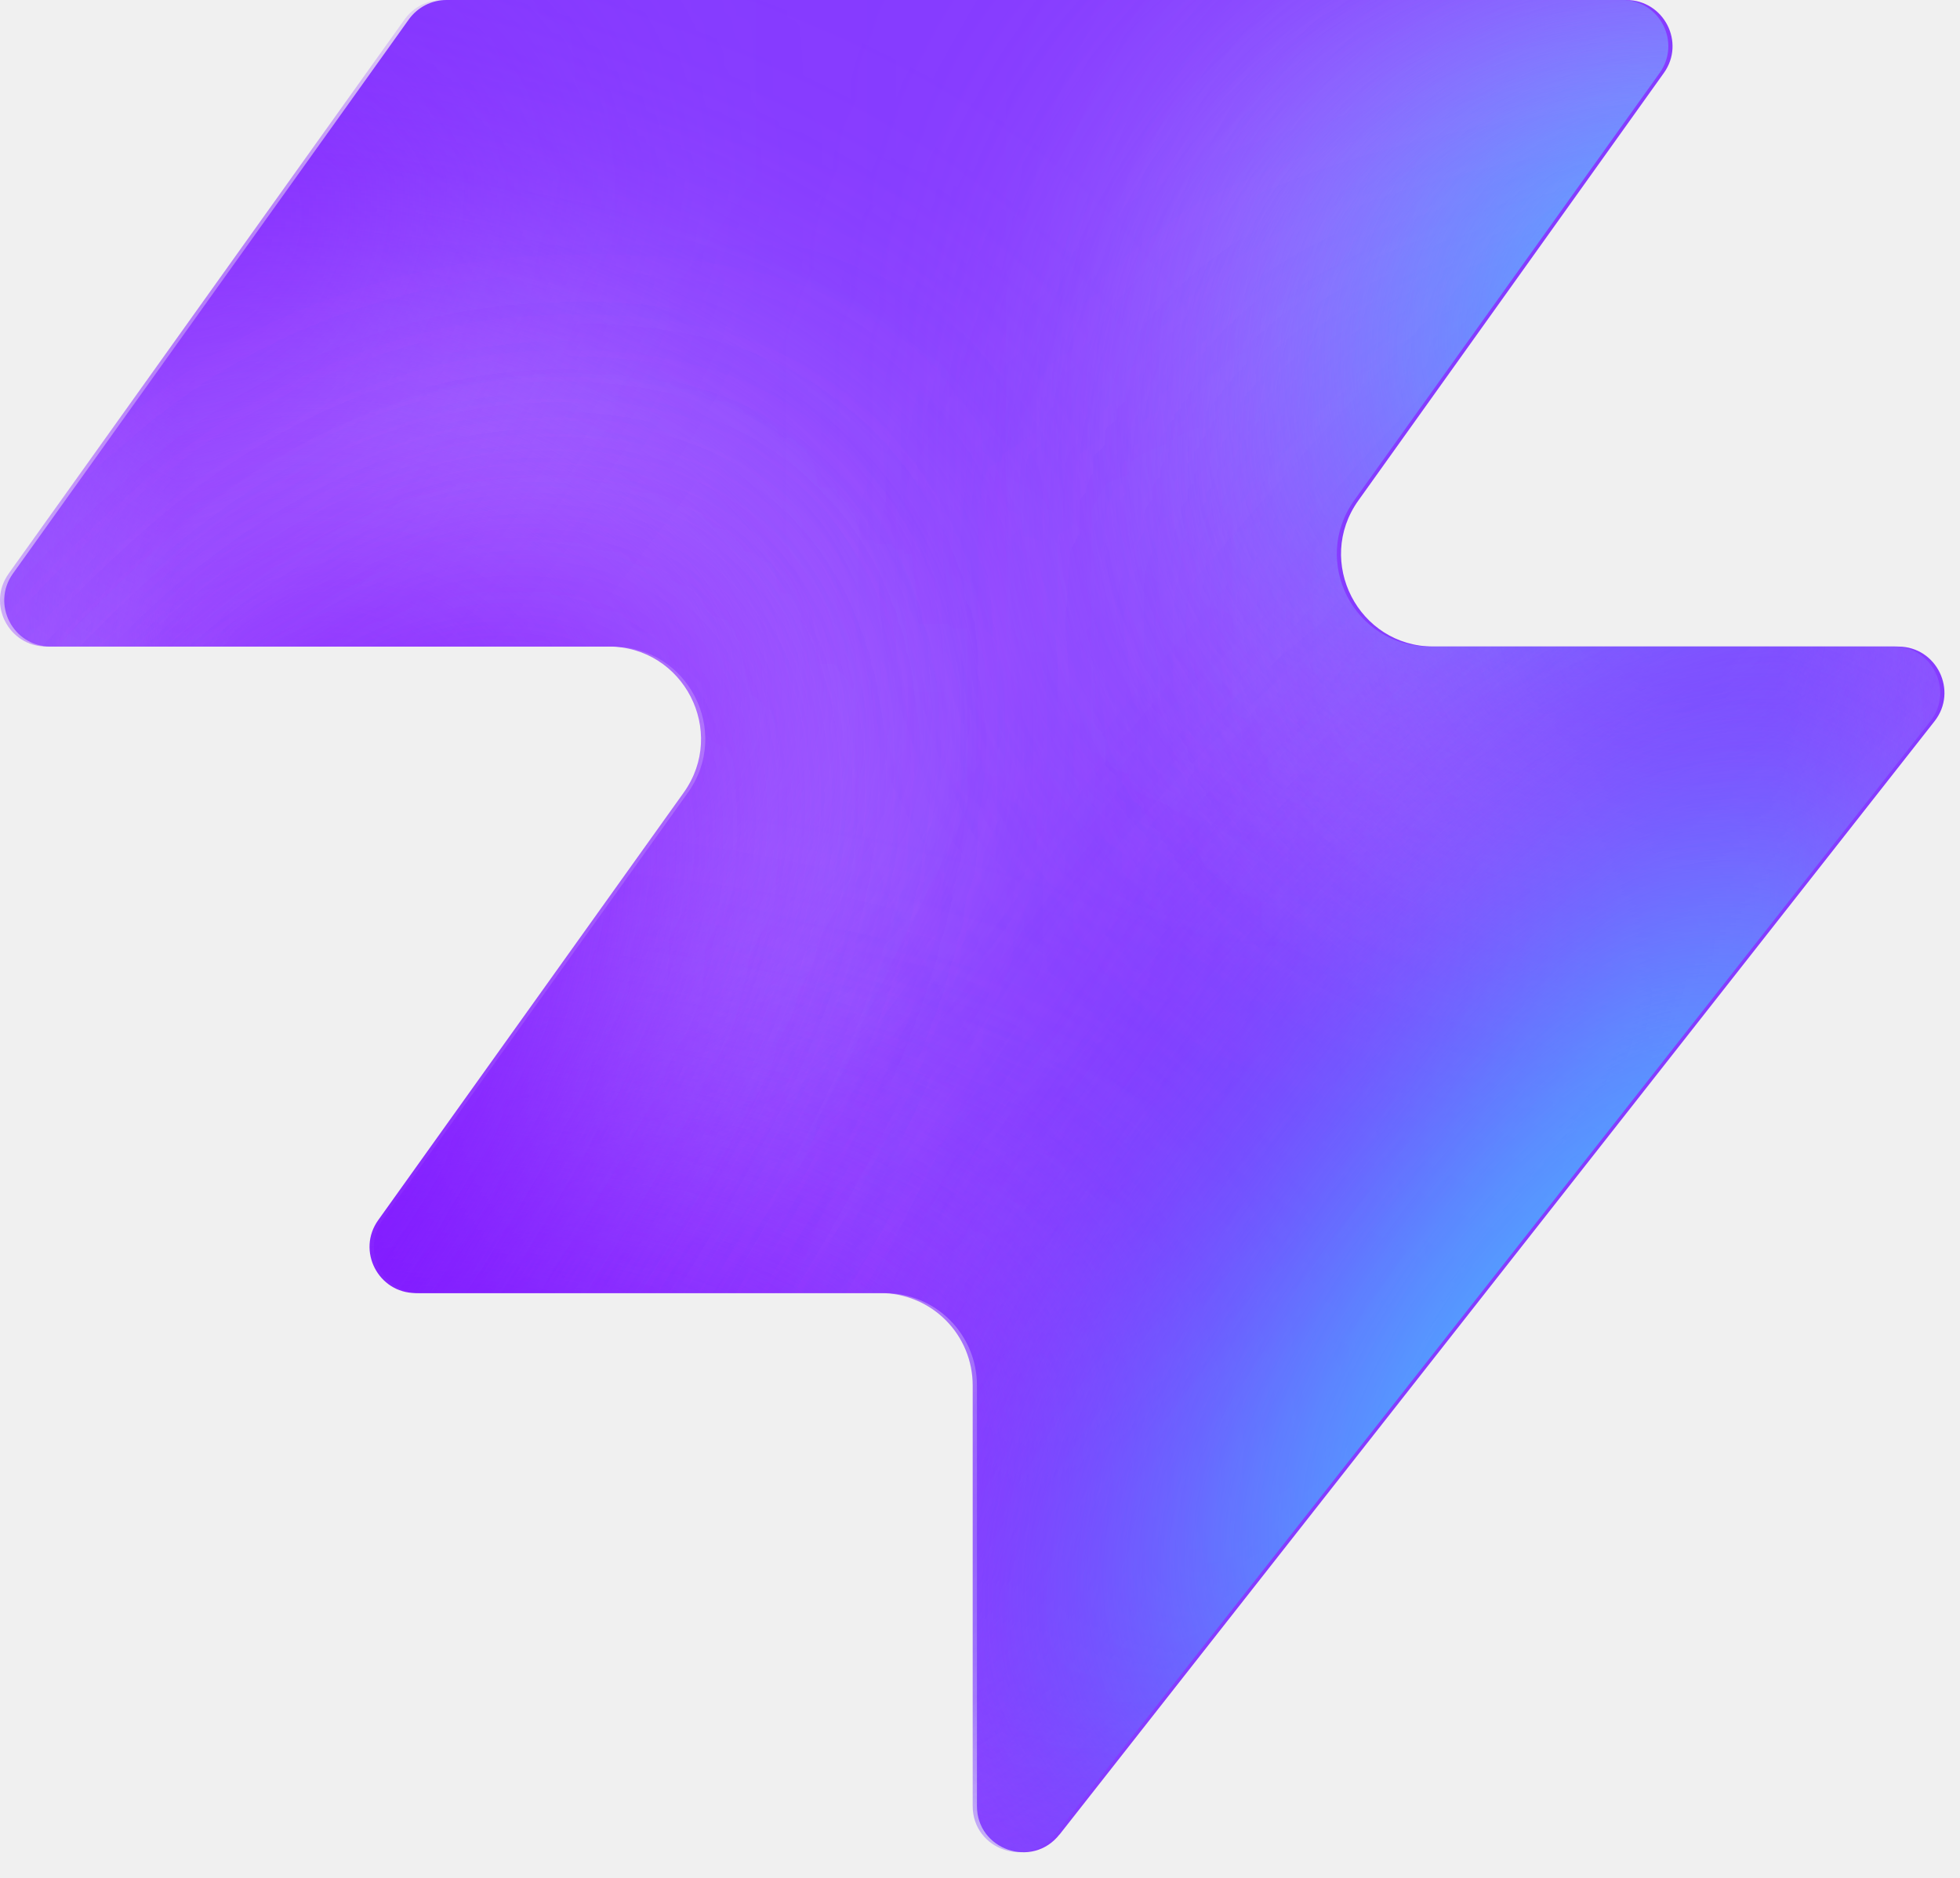
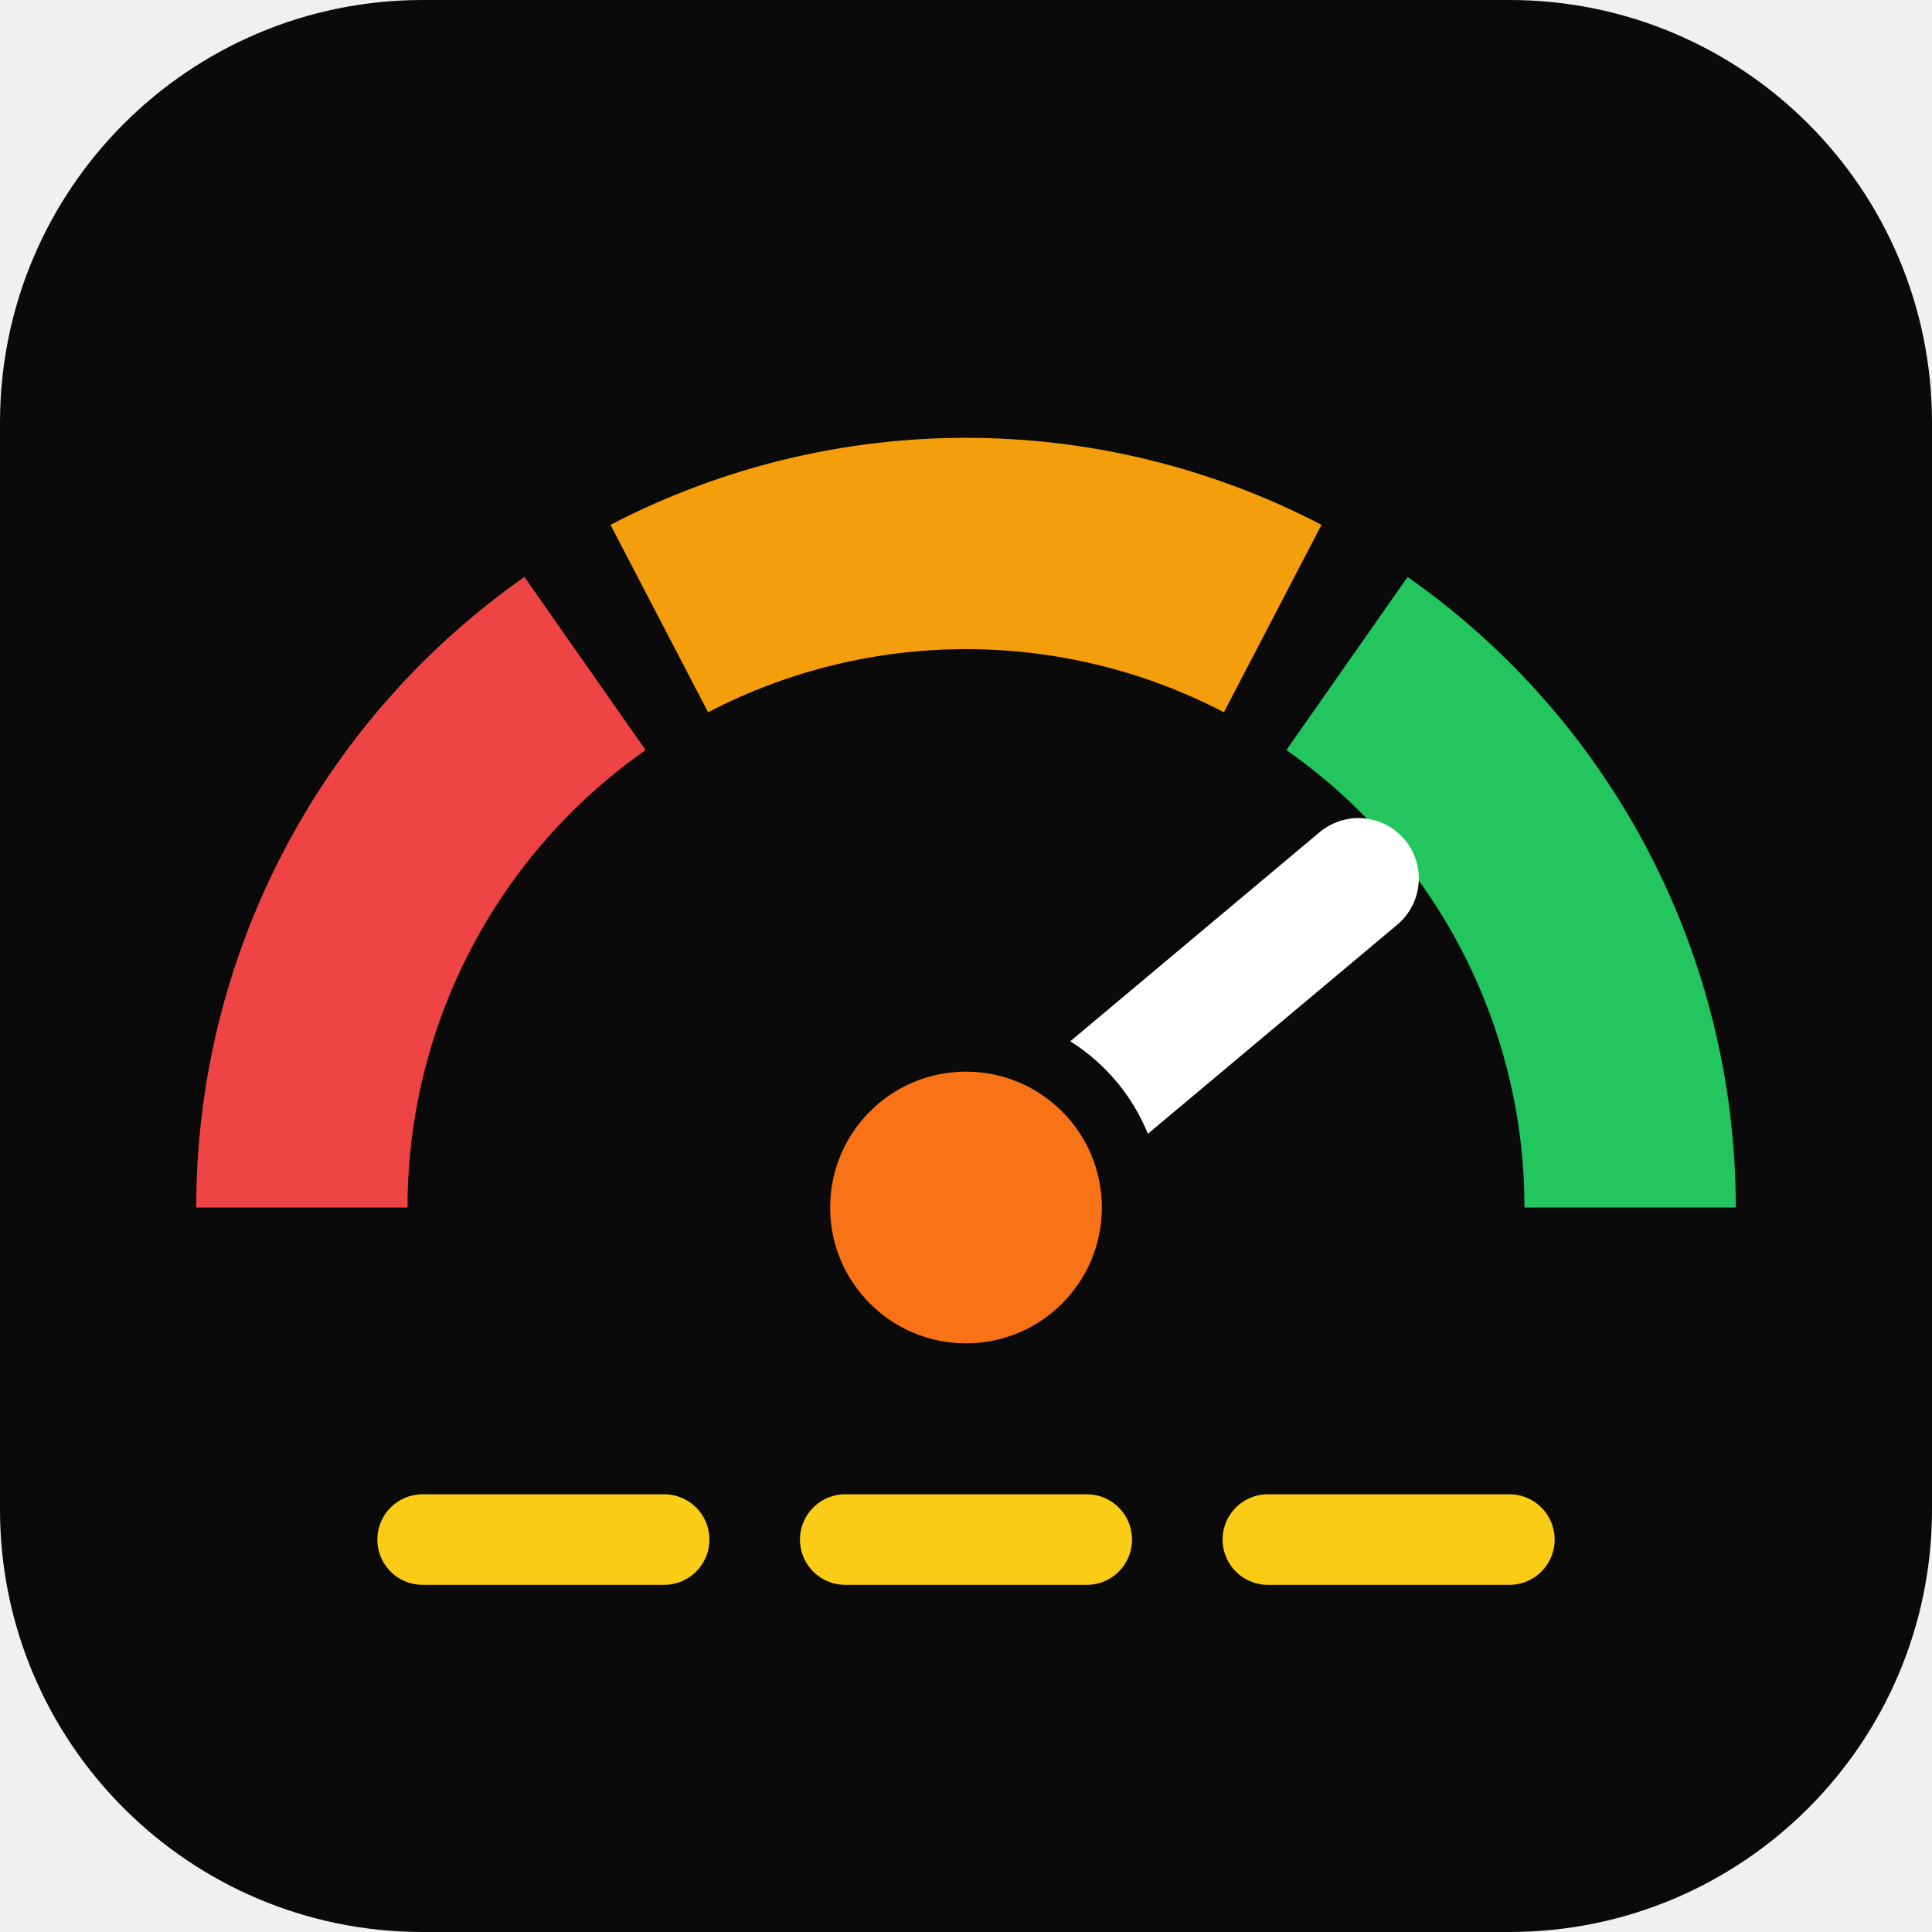
- <svg xmlns="http://www.w3.org/2000/svg" width="48" height="46" fill="none" viewBox="0 0 48 46">
-   <path fill="#863bff" d="M25.946 44.938c-.664.845-2.021.375-2.021-.698V33.937a2.26 2.26 0 0 0-2.262-2.262H10.287c-.92 0-1.456-1.04-.92-1.788l7.48-10.471c1.07-1.497 0-3.578-1.842-3.578H1.237c-.92 0-1.456-1.04-.92-1.788L10.013.474c.214-.297.556-.474.92-.474h28.894c.92 0 1.456 1.04.92 1.788l-7.48 10.471c-1.07 1.498 0 3.579 1.842 3.579h11.377c.943 0 1.473 1.088.89 1.83L25.947 44.94z" style="fill:#863bff;fill:color(display-p3 .525 .23 1);fill-opacity:1" />
-   <mask id="a" width="48" height="46" x="0" y="0" maskUnits="userSpaceOnUse" style="mask-type:alpha">
-     <path fill="#000" d="M25.842 44.938c-.664.844-2.021.375-2.021-.698V33.937a2.26 2.26 0 0 0-2.262-2.262H10.183c-.92 0-1.456-1.04-.92-1.788l7.48-10.471c1.07-1.498 0-3.579-1.842-3.579H1.133c-.92 0-1.456-1.04-.92-1.787L9.91.473c.214-.297.556-.474.92-.474h28.894c.92 0 1.456 1.04.92 1.788l-7.48 10.471c-1.07 1.498 0 3.578 1.842 3.578h11.377c.943 0 1.473 1.088.89 1.832L25.843 44.94z" style="fill:#000;fill-opacity:1" />
-   </mask>
-   <g mask="url(#a)">
-     <g filter="url(#b)">
-       <ellipse cx="5.508" cy="14.704" fill="#ede6ff" rx="5.508" ry="14.704" style="fill:#ede6ff;fill:color(display-p3 .927 .903 1);fill-opacity:1" transform="matrix(.00324 1 1 -.00324 -4.47 31.516)" />
-     </g>
-     <g filter="url(#c)">
-       <ellipse cx="10.399" cy="29.851" fill="#ede6ff" rx="10.399" ry="29.851" style="fill:#ede6ff;fill:color(display-p3 .927 .903 1);fill-opacity:1" transform="matrix(.00324 1 1 -.00324 -39.328 7.883)" />
-     </g>
-     <g filter="url(#d)">
-       <ellipse cx="5.508" cy="30.487" fill="#7e14ff" rx="5.508" ry="30.487" style="fill:#7e14ff;fill:color(display-p3 .492 .077 1);fill-opacity:1" transform="rotate(89.814 -25.913 -14.639)scale(1 -1)" />
-     </g>
-     <g filter="url(#e)">
-       <ellipse cx="5.508" cy="30.599" fill="#7e14ff" rx="5.508" ry="30.599" style="fill:#7e14ff;fill:color(display-p3 .492 .077 1);fill-opacity:1" transform="rotate(89.814 -32.644 -3.334)scale(1 -1)" />
-     </g>
-     <g filter="url(#f)">
-       <ellipse cx="5.508" cy="30.599" fill="#7e14ff" rx="5.508" ry="30.599" style="fill:#7e14ff;fill:color(display-p3 .492 .077 1);fill-opacity:1" transform="matrix(.00324 1 1 -.00324 -34.34 30.47)" />
-     </g>
-     <g filter="url(#g)">
-       <ellipse cx="14.072" cy="22.078" fill="#ede6ff" rx="14.072" ry="22.078" style="fill:#ede6ff;fill:color(display-p3 .927 .903 1);fill-opacity:1" transform="rotate(93.35 24.506 48.493)scale(-1 1)" />
-     </g>
-     <g filter="url(#h)">
-       <ellipse cx="3.47" cy="21.501" fill="#7e14ff" rx="3.47" ry="21.501" style="fill:#7e14ff;fill:color(display-p3 .492 .077 1);fill-opacity:1" transform="rotate(89.009 28.708 47.59)scale(-1 1)" />
-     </g>
-     <g filter="url(#i)">
-       <ellipse cx="3.47" cy="21.501" fill="#7e14ff" rx="3.47" ry="21.501" style="fill:#7e14ff;fill:color(display-p3 .492 .077 1);fill-opacity:1" transform="rotate(89.009 28.708 47.59)scale(-1 1)" />
-     </g>
-     <g filter="url(#j)">
-       <ellipse cx=".387" cy="8.972" fill="#7e14ff" rx="4.407" ry="29.108" style="fill:#7e14ff;fill:color(display-p3 .492 .077 1);fill-opacity:1" transform="rotate(39.51 .387 8.972)" />
-     </g>
-     <g filter="url(#k)">
-       <ellipse cx="47.523" cy="-6.092" fill="#7e14ff" rx="4.407" ry="29.108" style="fill:#7e14ff;fill:color(display-p3 .492 .077 1);fill-opacity:1" transform="rotate(37.892 47.523 -6.092)" />
-     </g>
-     <g filter="url(#l)">
-       <ellipse cx="41.412" cy="6.333" fill="#47bfff" rx="5.971" ry="9.665" style="fill:#47bfff;fill:color(display-p3 .28 .748 1);fill-opacity:1" transform="rotate(37.892 41.412 6.333)" />
-     </g>
-     <g filter="url(#m)">
-       <ellipse cx="-1.879" cy="38.332" fill="#7e14ff" rx="4.407" ry="29.108" style="fill:#7e14ff;fill:color(display-p3 .492 .077 1);fill-opacity:1" transform="rotate(37.892 -1.88 38.332)" />
-     </g>
-     <g filter="url(#n)">
-       <ellipse cx="-1.879" cy="38.332" fill="#7e14ff" rx="4.407" ry="29.108" style="fill:#7e14ff;fill:color(display-p3 .492 .077 1);fill-opacity:1" transform="rotate(37.892 -1.88 38.332)" />
-     </g>
-     <g filter="url(#o)">
-       <ellipse cx="35.651" cy="29.907" fill="#7e14ff" rx="4.407" ry="29.108" style="fill:#7e14ff;fill:color(display-p3 .492 .077 1);fill-opacity:1" transform="rotate(37.892 35.651 29.907)" />
-     </g>
-     <g filter="url(#p)">
-       <ellipse cx="38.418" cy="32.4" fill="#47bfff" rx="5.971" ry="15.297" style="fill:#47bfff;fill:color(display-p3 .28 .748 1);fill-opacity:1" transform="rotate(37.892 38.418 32.4)" />
-     </g>
+ <svg xmlns="http://www.w3.org/2000/svg" viewBox="0 0 64 64">
+   <rect width="64" height="64" rx="14" fill="#0a0a0a" />
+   <g fill="none" stroke-width="7">
+     <path d="M10 40 A22 22 0 0 1 19.38 21.98" stroke="#ef4444" />
+     <path d="M21.84 20.49 A22 22 0 0 1 42.16 20.49" stroke="#f59e0b" />
+     <path d="M44.62 21.98 A22 22 0 0 1 54 40" stroke="#22c55e" />
  </g>
-   <defs>
-     <filter id="b" width="60.045" height="41.654" x="-19.77" y="16.149" color-interpolation-filters="sRGB" filterUnits="userSpaceOnUse">
-       <feFlood flood-opacity="0" result="BackgroundImageFix" />
-       <feBlend in="SourceGraphic" in2="BackgroundImageFix" result="shape" />
-       <feGaussianBlur result="effect1_foregroundBlur_2002_17158" stdDeviation="7.659" />
-     </filter>
-     <filter id="c" width="90.34" height="51.437" x="-54.613" y="-7.533" color-interpolation-filters="sRGB" filterUnits="userSpaceOnUse">
-       <feFlood flood-opacity="0" result="BackgroundImageFix" />
-       <feBlend in="SourceGraphic" in2="BackgroundImageFix" result="shape" />
-       <feGaussianBlur result="effect1_foregroundBlur_2002_17158" stdDeviation="7.659" />
-     </filter>
-     <filter id="d" width="79.355" height="29.4" x="-49.64" y="2.03" color-interpolation-filters="sRGB" filterUnits="userSpaceOnUse">
-       <feFlood flood-opacity="0" result="BackgroundImageFix" />
-       <feBlend in="SourceGraphic" in2="BackgroundImageFix" result="shape" />
-       <feGaussianBlur result="effect1_foregroundBlur_2002_17158" stdDeviation="4.596" />
-     </filter>
-     <filter id="e" width="79.579" height="29.4" x="-45.045" y="20.029" color-interpolation-filters="sRGB" filterUnits="userSpaceOnUse">
-       <feFlood flood-opacity="0" result="BackgroundImageFix" />
-       <feBlend in="SourceGraphic" in2="BackgroundImageFix" result="shape" />
-       <feGaussianBlur result="effect1_foregroundBlur_2002_17158" stdDeviation="4.596" />
-     </filter>
-     <filter id="f" width="79.579" height="29.4" x="-43.513" y="21.178" color-interpolation-filters="sRGB" filterUnits="userSpaceOnUse">
-       <feFlood flood-opacity="0" result="BackgroundImageFix" />
-       <feBlend in="SourceGraphic" in2="BackgroundImageFix" result="shape" />
-       <feGaussianBlur result="effect1_foregroundBlur_2002_17158" stdDeviation="4.596" />
-     </filter>
-     <filter id="g" width="74.749" height="58.852" x="15.756" y="-17.901" color-interpolation-filters="sRGB" filterUnits="userSpaceOnUse">
-       <feFlood flood-opacity="0" result="BackgroundImageFix" />
-       <feBlend in="SourceGraphic" in2="BackgroundImageFix" result="shape" />
-       <feGaussianBlur result="effect1_foregroundBlur_2002_17158" stdDeviation="7.659" />
-     </filter>
-     <filter id="h" width="61.377" height="25.362" x="23.548" y="2.284" color-interpolation-filters="sRGB" filterUnits="userSpaceOnUse">
-       <feFlood flood-opacity="0" result="BackgroundImageFix" />
-       <feBlend in="SourceGraphic" in2="BackgroundImageFix" result="shape" />
-       <feGaussianBlur result="effect1_foregroundBlur_2002_17158" stdDeviation="4.596" />
-     </filter>
-     <filter id="i" width="61.377" height="25.362" x="23.548" y="2.284" color-interpolation-filters="sRGB" filterUnits="userSpaceOnUse">
-       <feFlood flood-opacity="0" result="BackgroundImageFix" />
-       <feBlend in="SourceGraphic" in2="BackgroundImageFix" result="shape" />
-       <feGaussianBlur result="effect1_foregroundBlur_2002_17158" stdDeviation="4.596" />
-     </filter>
-     <filter id="j" width="56.045" height="63.649" x="-27.636" y="-22.853" color-interpolation-filters="sRGB" filterUnits="userSpaceOnUse">
-       <feFlood flood-opacity="0" result="BackgroundImageFix" />
-       <feBlend in="SourceGraphic" in2="BackgroundImageFix" result="shape" />
-       <feGaussianBlur result="effect1_foregroundBlur_2002_17158" stdDeviation="4.596" />
-     </filter>
-     <filter id="k" width="54.814" height="64.646" x="20.116" y="-38.415" color-interpolation-filters="sRGB" filterUnits="userSpaceOnUse">
-       <feFlood flood-opacity="0" result="BackgroundImageFix" />
-       <feBlend in="SourceGraphic" in2="BackgroundImageFix" result="shape" />
-       <feGaussianBlur result="effect1_foregroundBlur_2002_17158" stdDeviation="4.596" />
-     </filter>
-     <filter id="l" width="33.541" height="35.313" x="24.641" y="-11.323" color-interpolation-filters="sRGB" filterUnits="userSpaceOnUse">
-       <feFlood flood-opacity="0" result="BackgroundImageFix" />
-       <feBlend in="SourceGraphic" in2="BackgroundImageFix" result="shape" />
-       <feGaussianBlur result="effect1_foregroundBlur_2002_17158" stdDeviation="4.596" />
-     </filter>
-     <filter id="m" width="54.814" height="64.646" x="-29.286" y="6.009" color-interpolation-filters="sRGB" filterUnits="userSpaceOnUse">
-       <feFlood flood-opacity="0" result="BackgroundImageFix" />
-       <feBlend in="SourceGraphic" in2="BackgroundImageFix" result="shape" />
-       <feGaussianBlur result="effect1_foregroundBlur_2002_17158" stdDeviation="4.596" />
-     </filter>
-     <filter id="n" width="54.814" height="64.646" x="-29.286" y="6.009" color-interpolation-filters="sRGB" filterUnits="userSpaceOnUse">
-       <feFlood flood-opacity="0" result="BackgroundImageFix" />
-       <feBlend in="SourceGraphic" in2="BackgroundImageFix" result="shape" />
-       <feGaussianBlur result="effect1_foregroundBlur_2002_17158" stdDeviation="4.596" />
-     </filter>
-     <filter id="o" width="54.814" height="64.646" x="8.244" y="-2.416" color-interpolation-filters="sRGB" filterUnits="userSpaceOnUse">
-       <feFlood flood-opacity="0" result="BackgroundImageFix" />
-       <feBlend in="SourceGraphic" in2="BackgroundImageFix" result="shape" />
-       <feGaussianBlur result="effect1_foregroundBlur_2002_17158" stdDeviation="4.596" />
-     </filter>
-     <filter id="p" width="39.409" height="43.623" x="18.713" y="10.588" color-interpolation-filters="sRGB" filterUnits="userSpaceOnUse">
-       <feFlood flood-opacity="0" result="BackgroundImageFix" />
-       <feBlend in="SourceGraphic" in2="BackgroundImageFix" result="shape" />
-       <feGaussianBlur result="effect1_foregroundBlur_2002_17158" stdDeviation="4.596" />
-     </filter>
-   </defs>
+   <path d="M32 40 L45 29.1" stroke="#ffffff" stroke-width="4" stroke-linecap="round" />
+   <circle cx="32" cy="40" r="5.5" fill="#f97316" stroke="#0a0a0a" stroke-width="2" />
+   <path d="M14 51 h8 M28 51 h8 M42 51 h8" stroke="#facc15" stroke-width="3" stroke-linecap="round" />
</svg>
